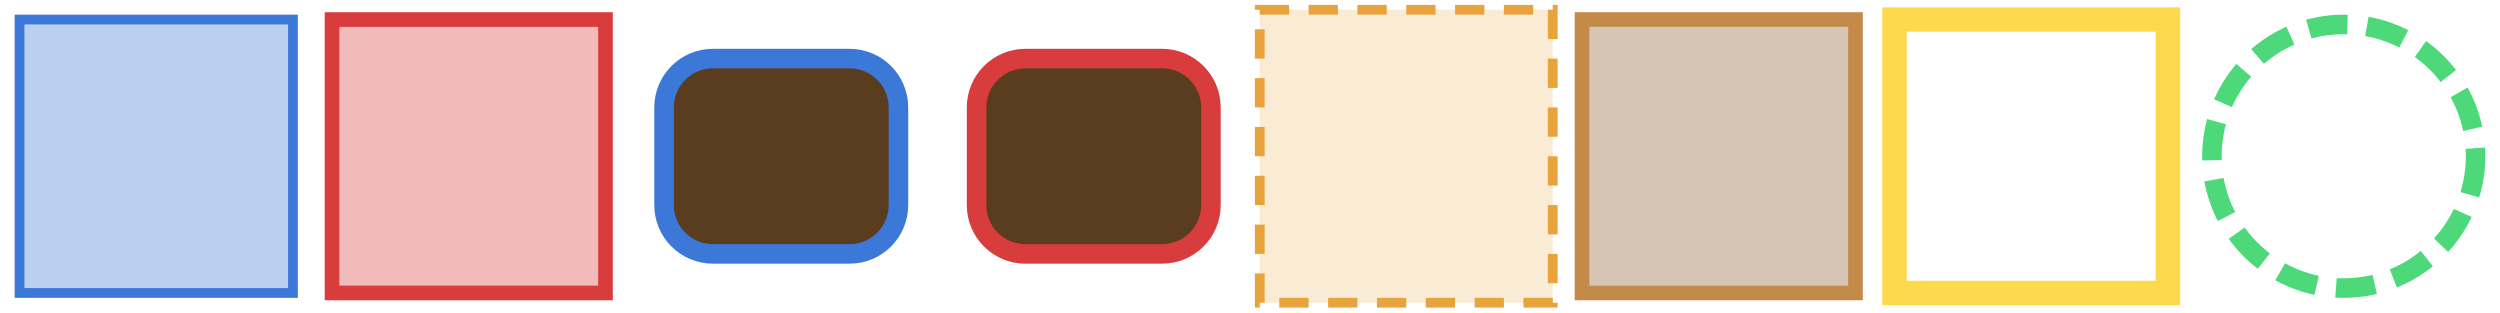
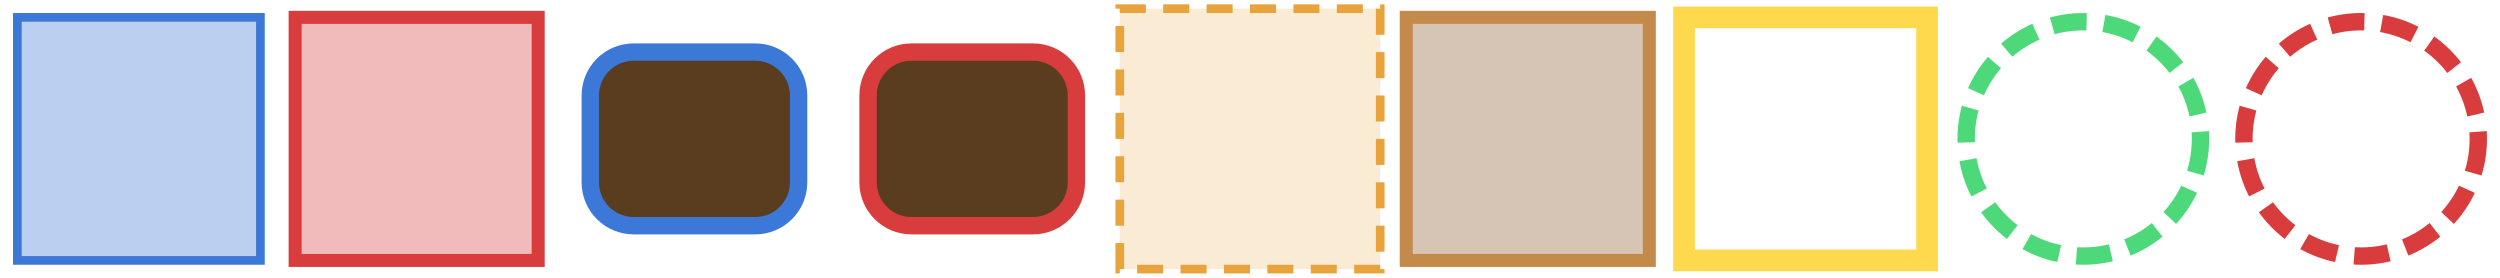
- <svg xmlns="http://www.w3.org/2000/svg" width="512" height="64" viewBox="0 0 512 64">
+ <svg xmlns="http://www.w3.org/2000/svg" width="576" height="64" viewBox="0 0 576 64">
  <rect x="4" y="4" width="56" height="56" fill="#3c78d8" fill-opacity="0.35" stroke="#3c78d8" stroke-width="2" />
  <rect x="68" y="4" width="56" height="56" fill="#d83c3c" fill-opacity="0.35" stroke="#d83c3c" stroke-width="3" />
  <rect x="136" y="12" width="48" height="40" rx="10" fill="#5a3d1e" stroke="#3c78d8" stroke-width="4" />
  <rect x="200" y="12" width="48" height="40" rx="10" fill="#5a3d1e" stroke="#d83c3c" stroke-width="4" />
  <rect x="258" y="2" width="60" height="60" fill="#e8a33c" fill-opacity="0.22" stroke="#e8a33c" stroke-width="2" stroke-dasharray="6 4" />
  <rect x="324" y="4" width="56" height="56" fill="#8a5a2b" fill-opacity="0.35" stroke="#c48a4a" stroke-width="3" />
  <rect x="388" y="4" width="56" height="56" fill="none" stroke="#ffd94d" stroke-width="5" />
  <circle cx="480" cy="32" r="27" fill="none" stroke="#4dd97a" stroke-width="4" stroke-dasharray="8 4" />
+   <circle cx="544" cy="32" r="27" fill="none" stroke="#d83c3c" stroke-width="4" stroke-dasharray="8 4" />
</svg>
